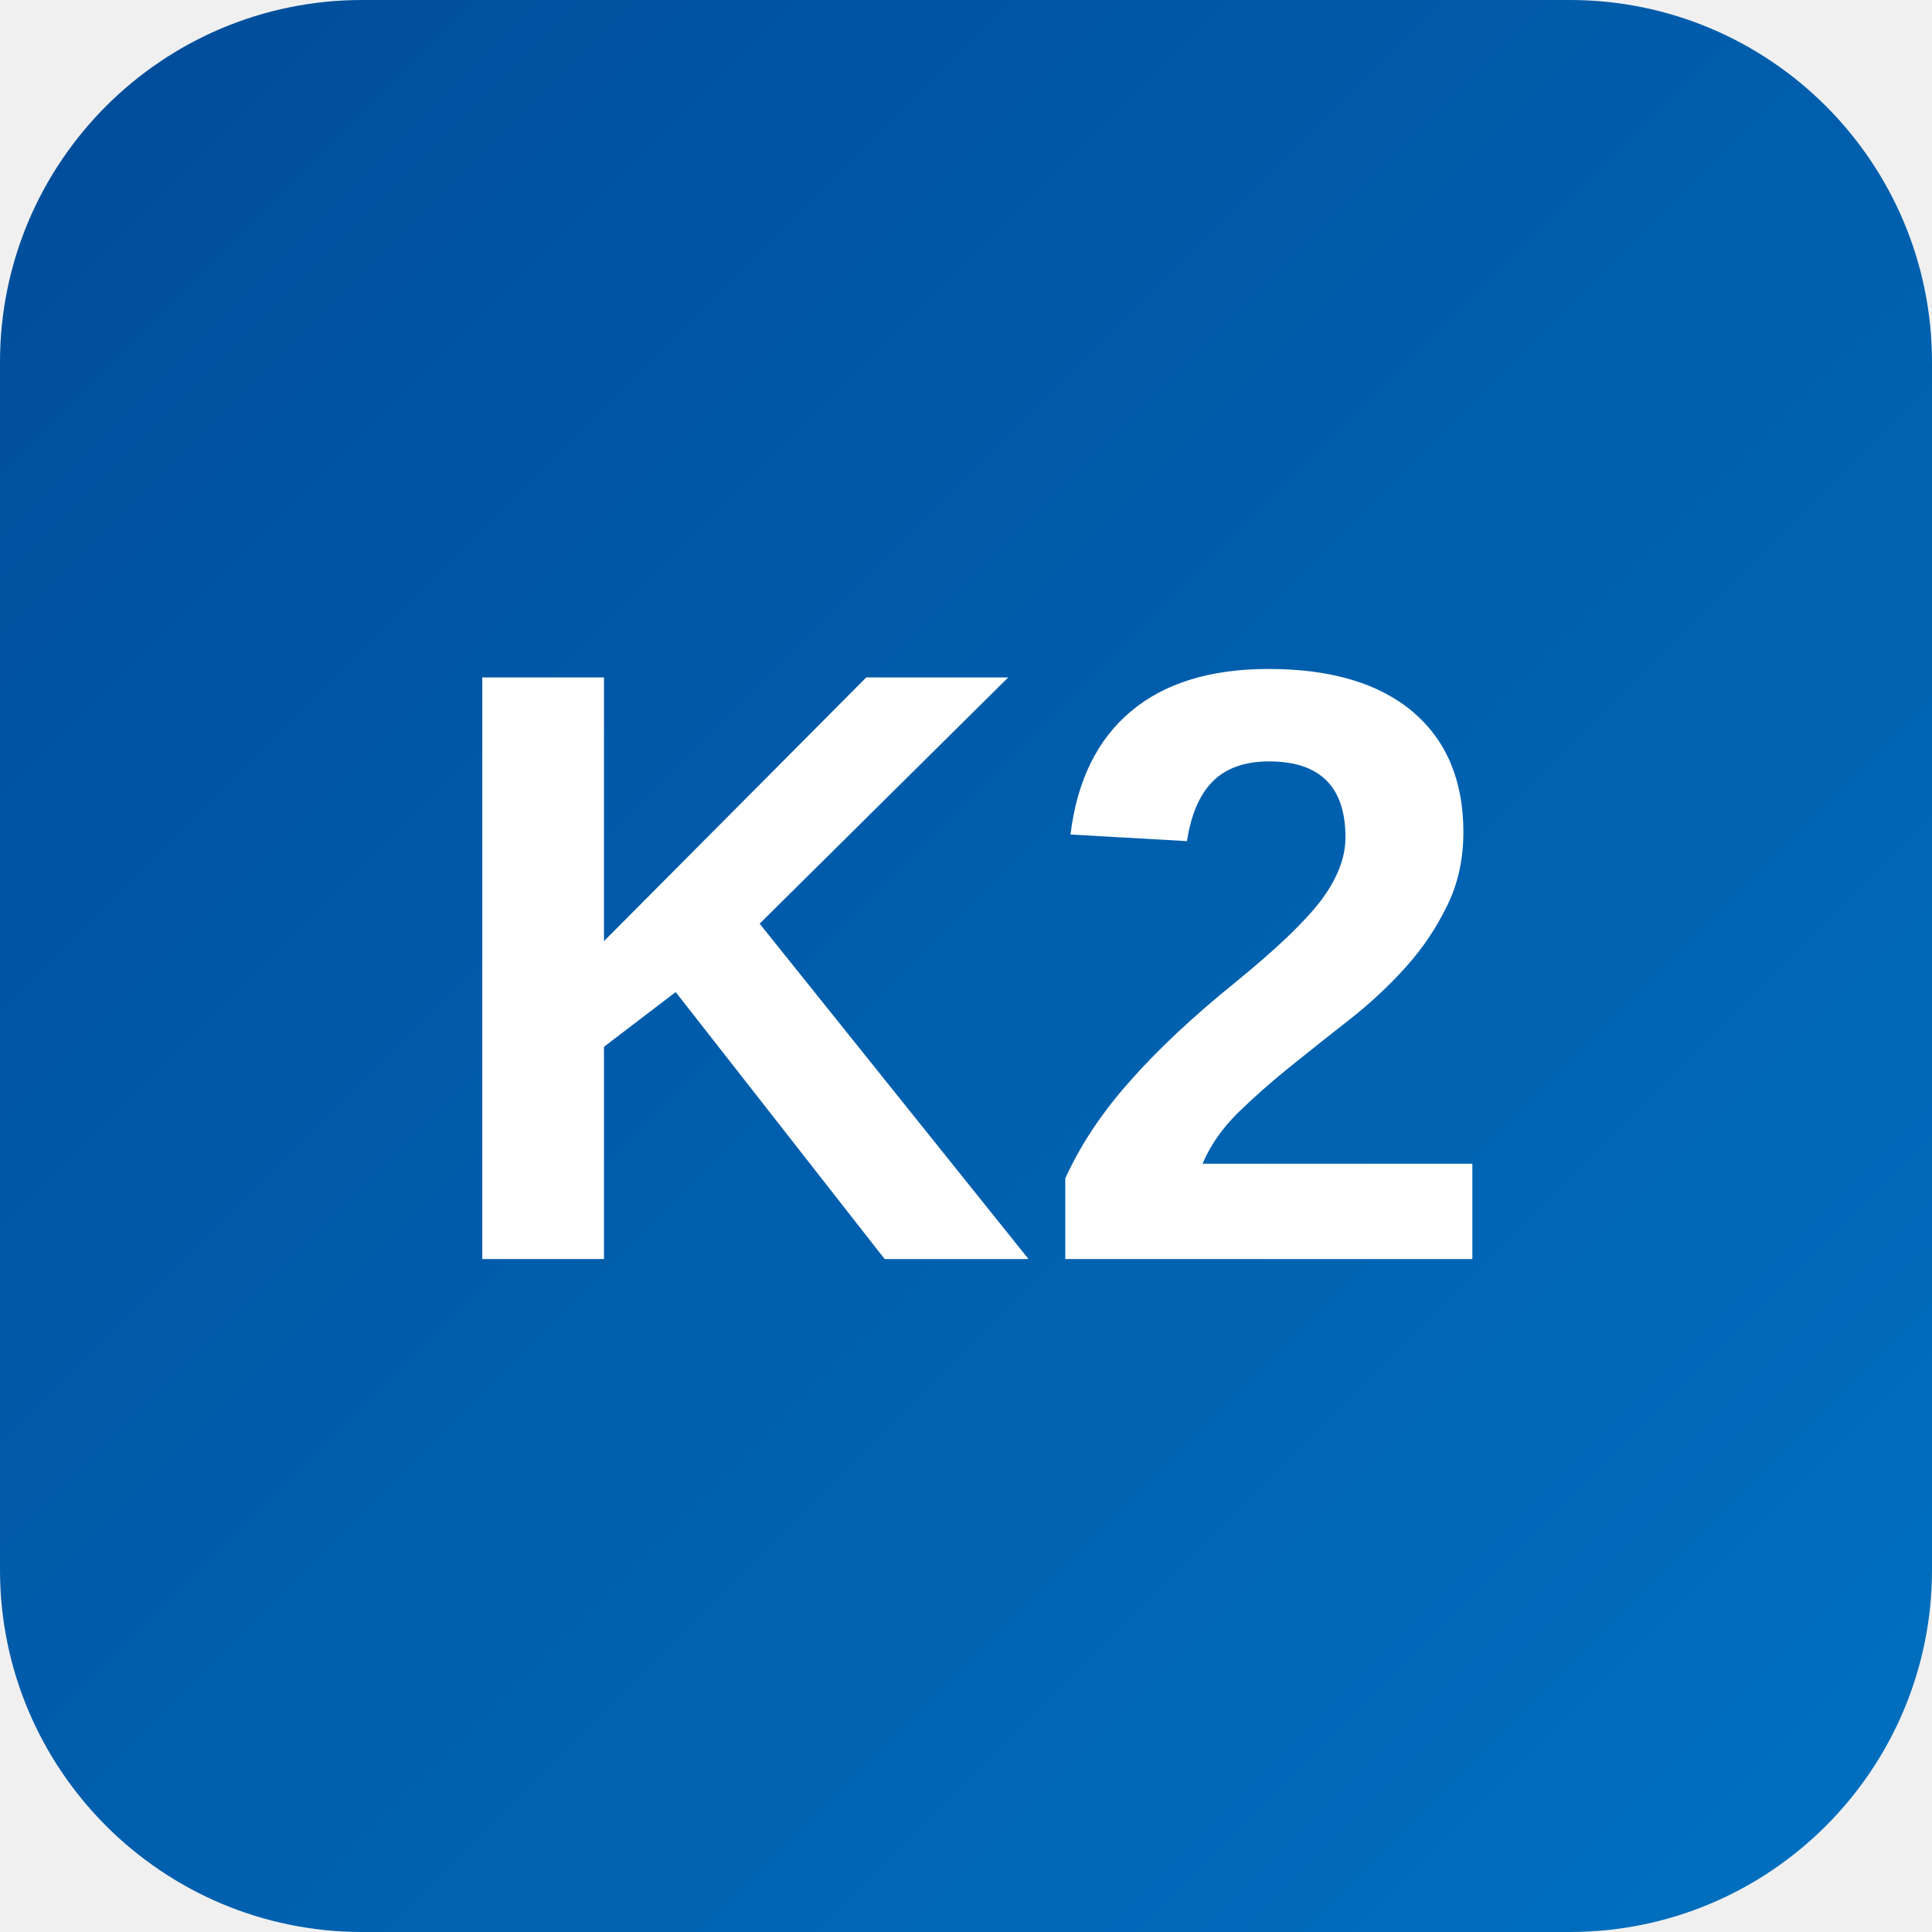
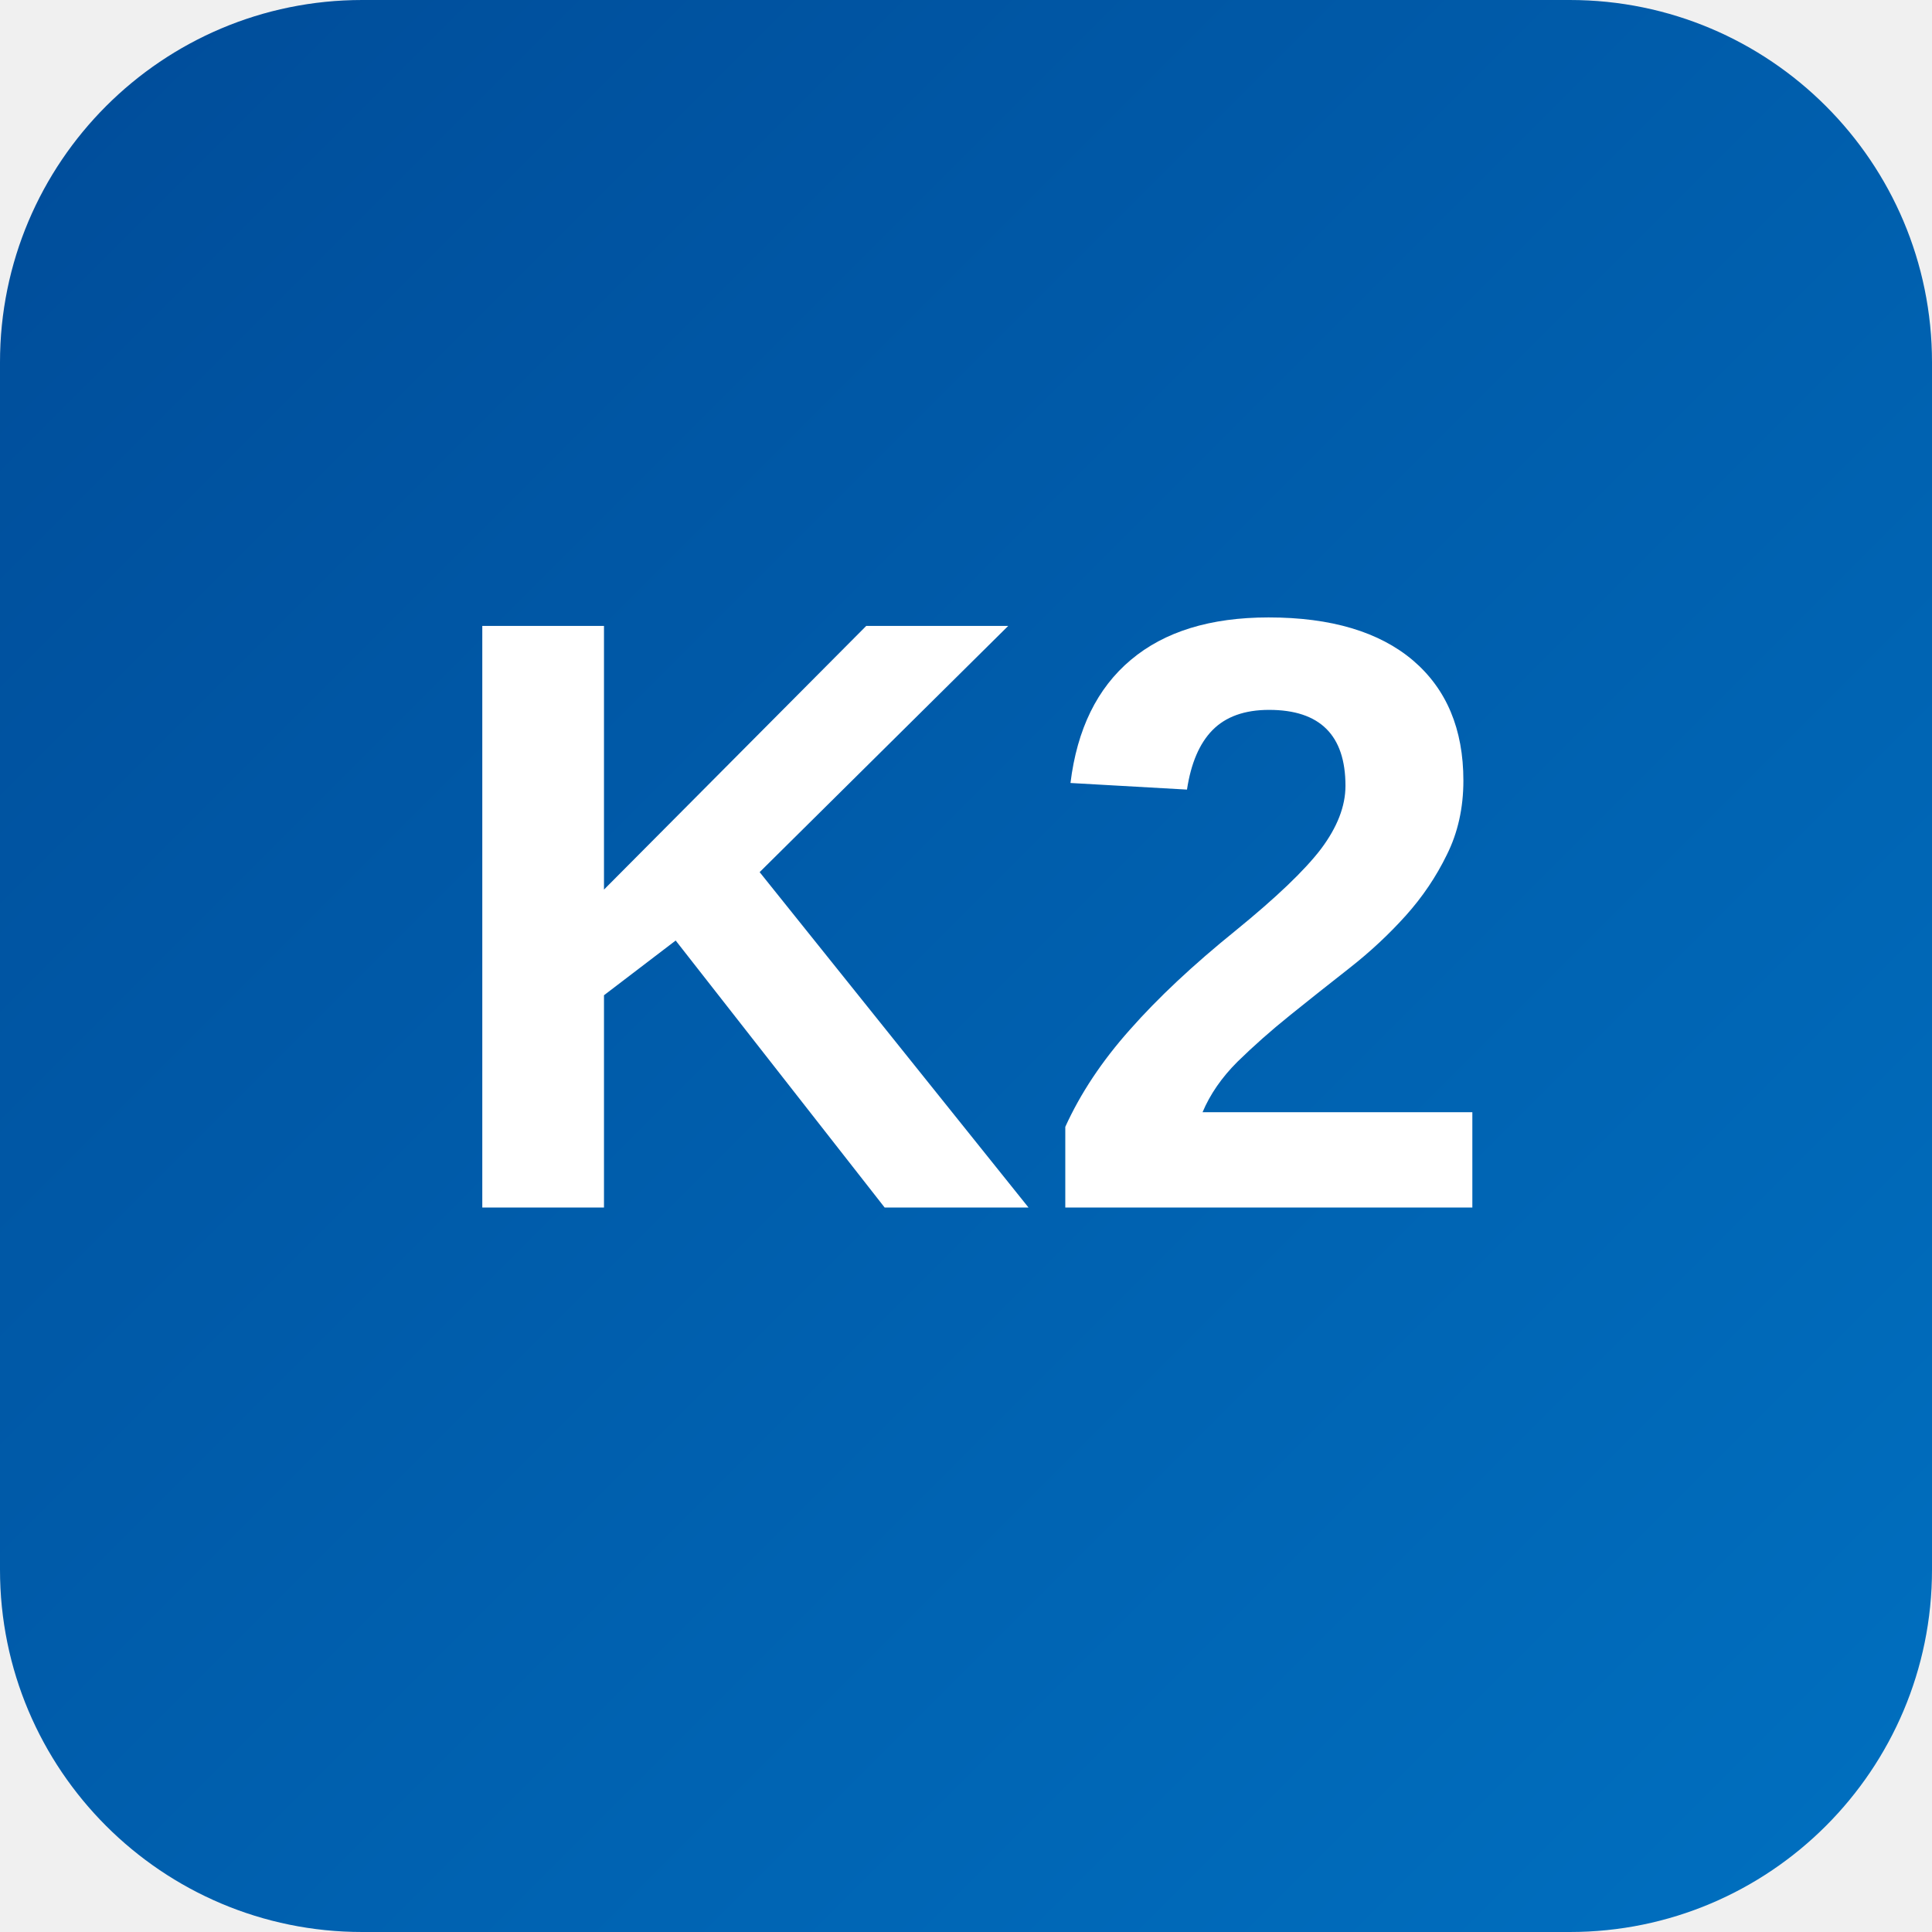
- <svg xmlns="http://www.w3.org/2000/svg" viewBox="0 0 64 64">
+ <svg xmlns="http://www.w3.org/2000/svg" width="64" height="64" viewBox="0 0 64 64">
  <defs>
    <linearGradient id="g" x1="0%" y1="0%" x2="100%" y2="100%">
      <stop offset="0%" stop-color="#004c99" />
      <stop offset="100%" stop-color="#0070c0" />
    </linearGradient>
  </defs>
  <rect width="64" height="64" rx="12" fill="url(#g)" />
-   <text x="50%" y="50%" font-family="Poppins, Arial, sans-serif" font-size="28" font-weight="700" fill="#ffffff" text-anchor="middle" dominant-baseline="central">K2</text>
+   <text x="32" y="40" fill="#ffffff" font-family="'Segoe UI', Arial, sans-serif" font-weight="700" font-size="28" text-anchor="middle">K2</text>
</svg>
